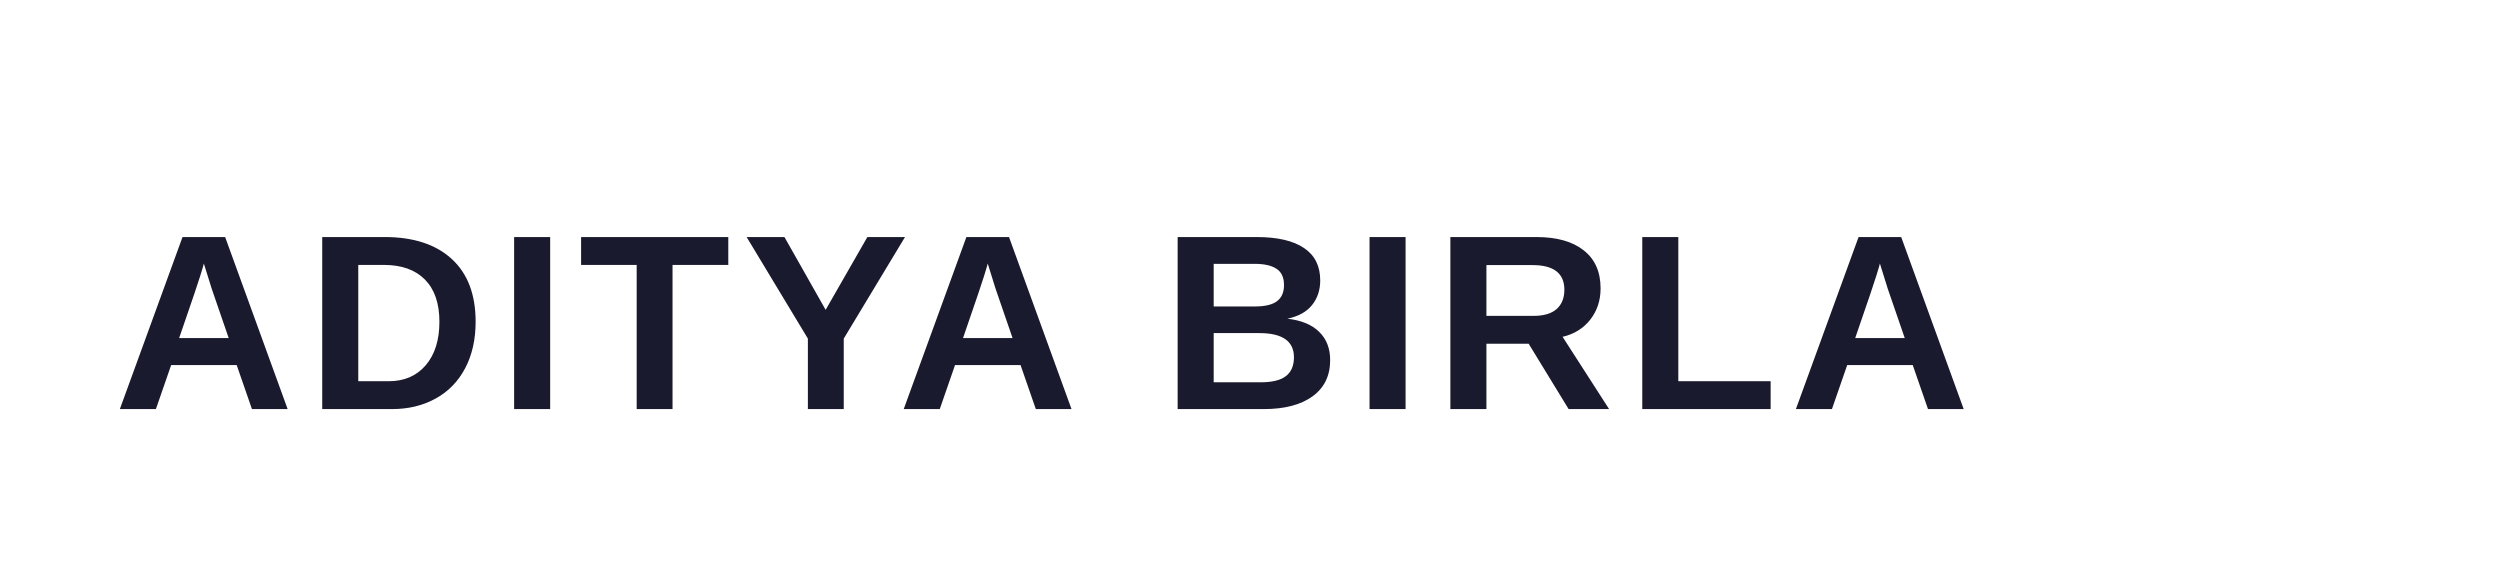
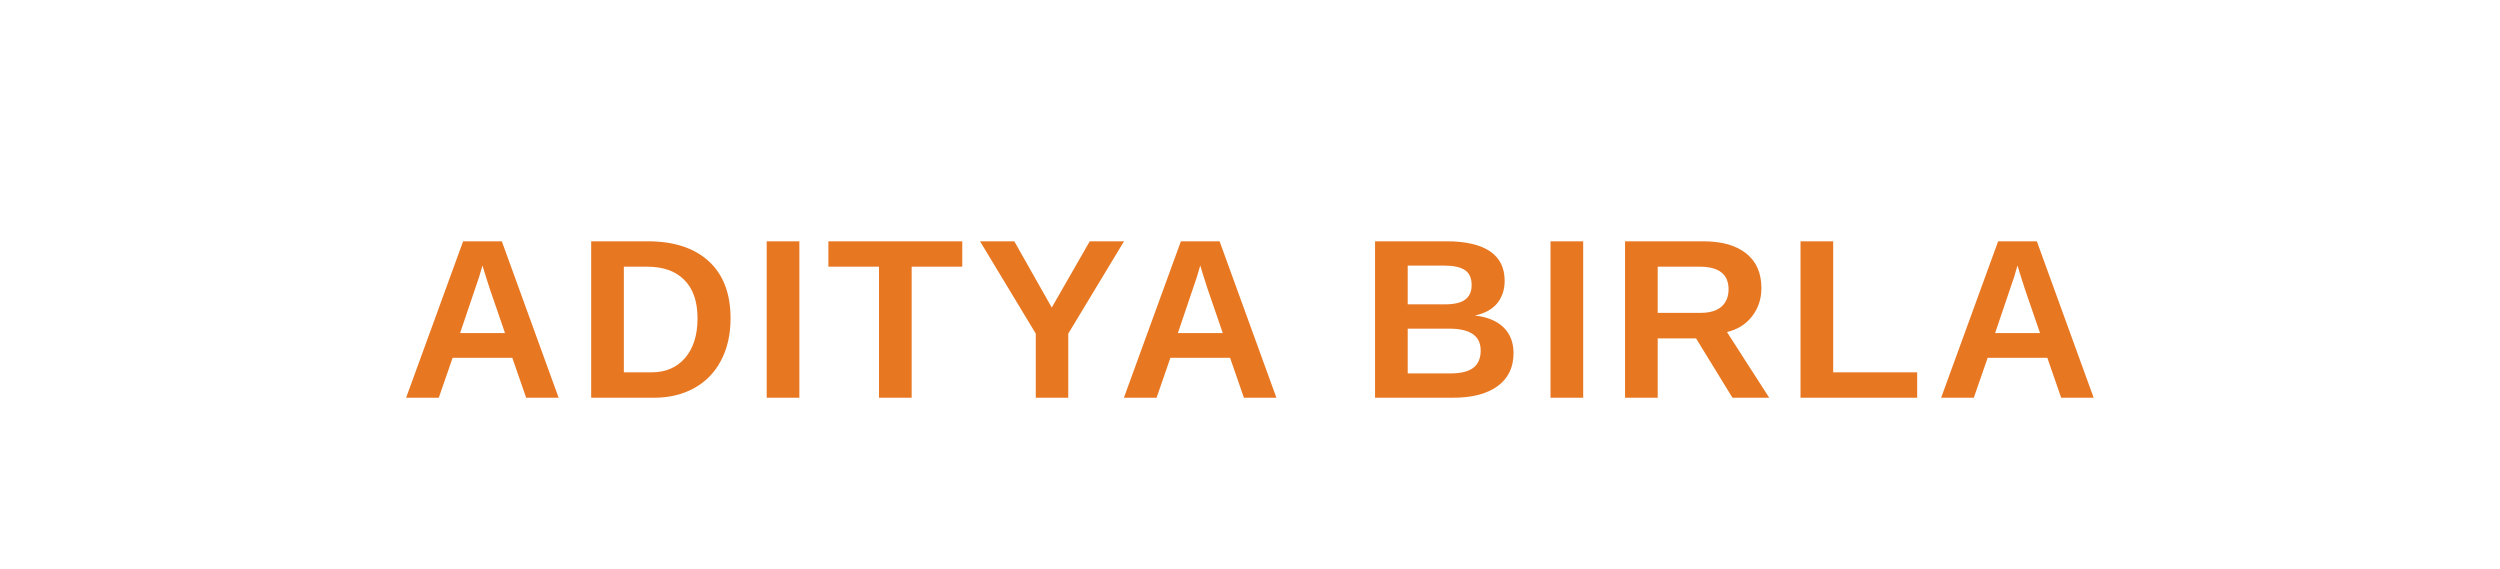
<svg xmlns="http://www.w3.org/2000/svg" viewBox="0 0 220 50">
-   <text x="10" y="36" font-family="Arial,sans-serif" font-size="22" font-weight="700" fill="#1a1a2e" letter-spacing="1">ADITYA BIRLA</text>
+   <text x="50%" y="35" font-family="Arial Black,Arial,sans-serif" font-size="20" font-weight="900" fill="#e87722" text-anchor="middle" letter-spacing="1">ADITYA BIRLA</text>
</svg>
